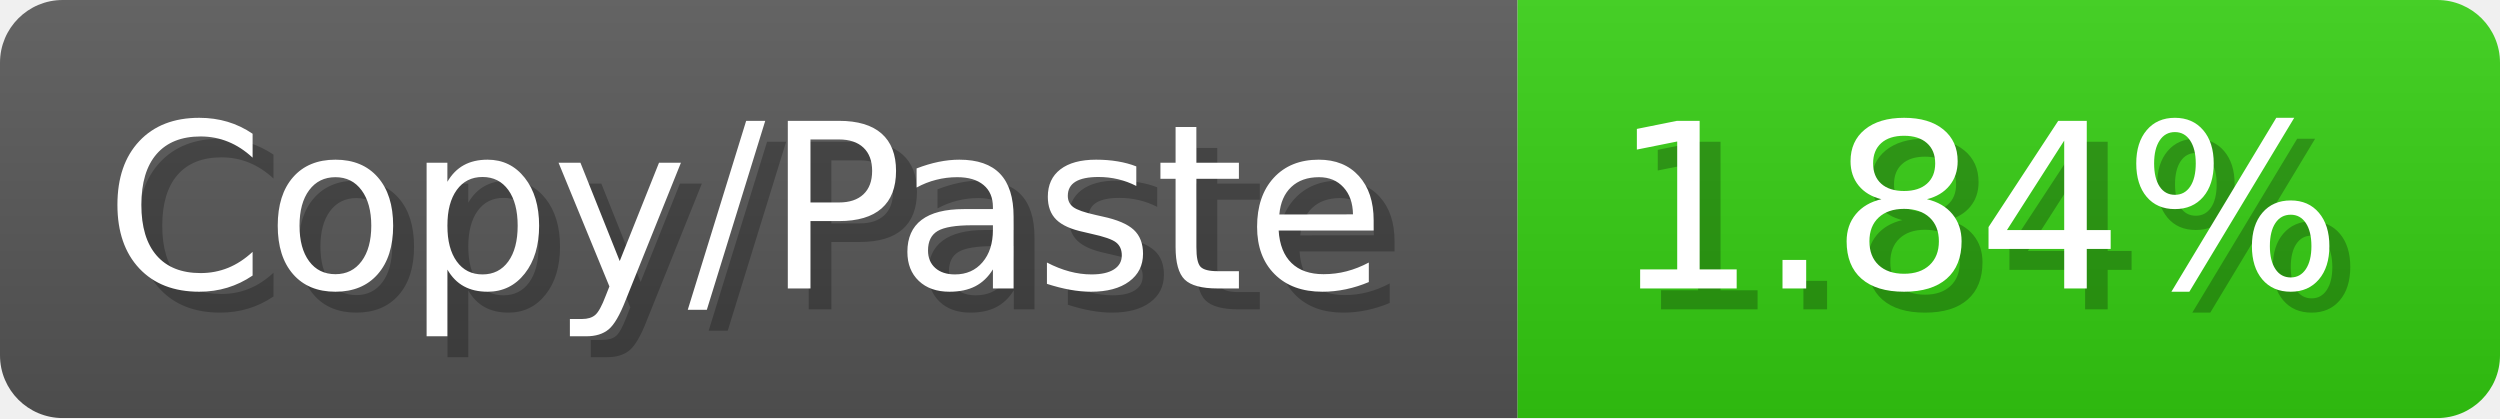
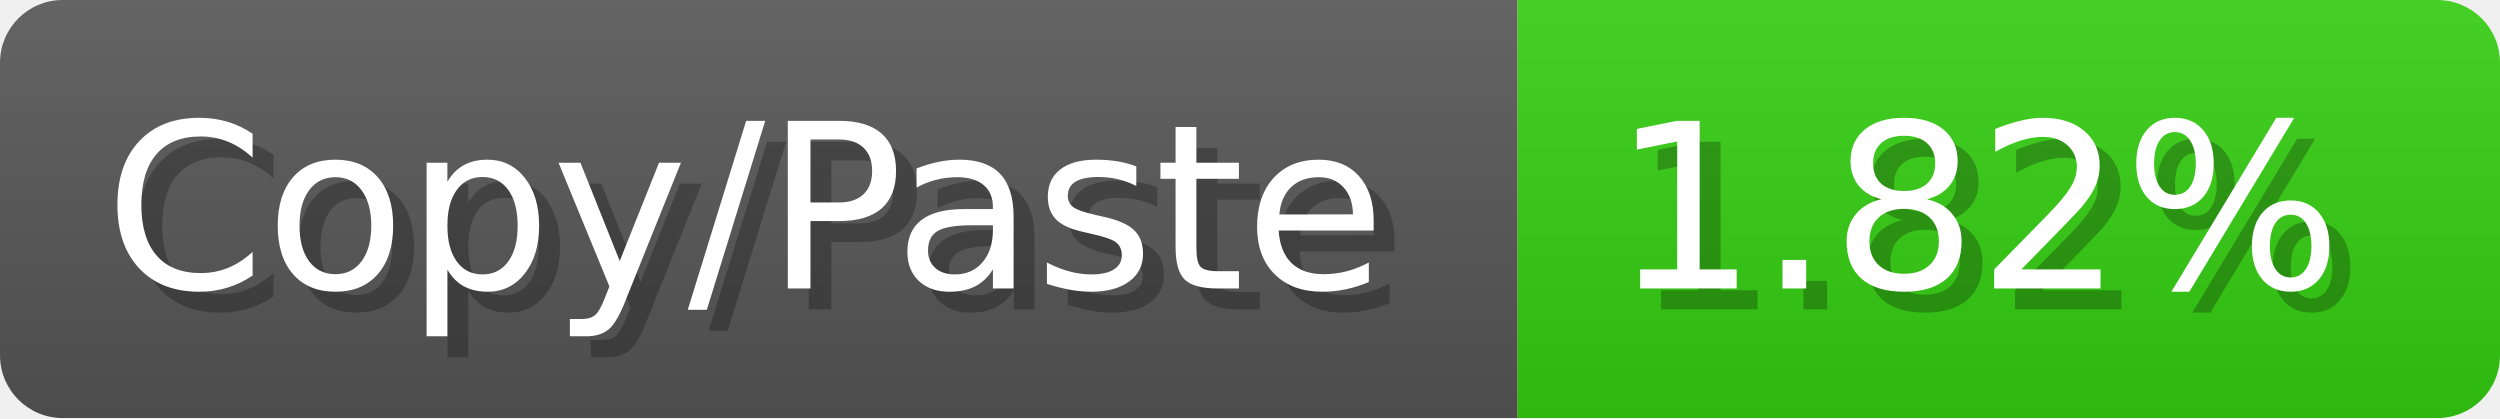
- <svg xmlns="http://www.w3.org/2000/svg" width="119.6" height="20" viewBox="0 0 1196 200" role="img" aria-label="Copy/Paste: 1.84%">
-   <linearGradient id="FbMqI" x2="0" y2="100%">
+ <svg xmlns="http://www.w3.org/2000/svg" width="119.6" height="20" viewBox="0 0 1196 200" role="img" aria-label="Copy/Paste: 1.82%">
+   <linearGradient id="dPEUK" x2="0" y2="100%">
    <stop offset="0" stop-opacity=".1" stop-color="#EEE" />
    <stop offset="1" stop-opacity=".1" />
  </linearGradient>
-   <mask id="BJdMt">
+   <mask id="ISQus">
    <rect width="1196" height="200" rx="30" fill="#FFF" />
  </mask>
-   <g mask="url(#BJdMt)">
+   <g mask="url(#ISQus)">
    <rect width="726" height="200" fill="#555" />
    <rect width="470" height="200" fill="#3C1" x="726" />
-     <rect width="1196" height="200" fill="url(#FbMqI)" />
+     <rect width="1196" height="200" fill="url(#dPEUK)" />
  </g>
  <g aria-hidden="true" text-anchor="start" font-family="Verdana,DejaVu Sans,sans-serif" font-size="110">
    <text x="60" y="148" textLength="626" fill="#000" opacity="0.25">Copy/Paste</text>
    <text x="50" y="138" textLength="626" fill="#fff">Copy/Paste</text>
-     <text x="781" y="148" textLength="370" fill="#000" opacity="0.25">1.84%</text>
-     <text x="771" y="138" textLength="370" fill="#fff">1.84%</text>
+     <text x="781" y="148" textLength="370" fill="#000" opacity="0.25">1.82%</text>
+     <text x="771" y="138" textLength="370" fill="#fff">1.82%</text>
  </g>
</svg>
